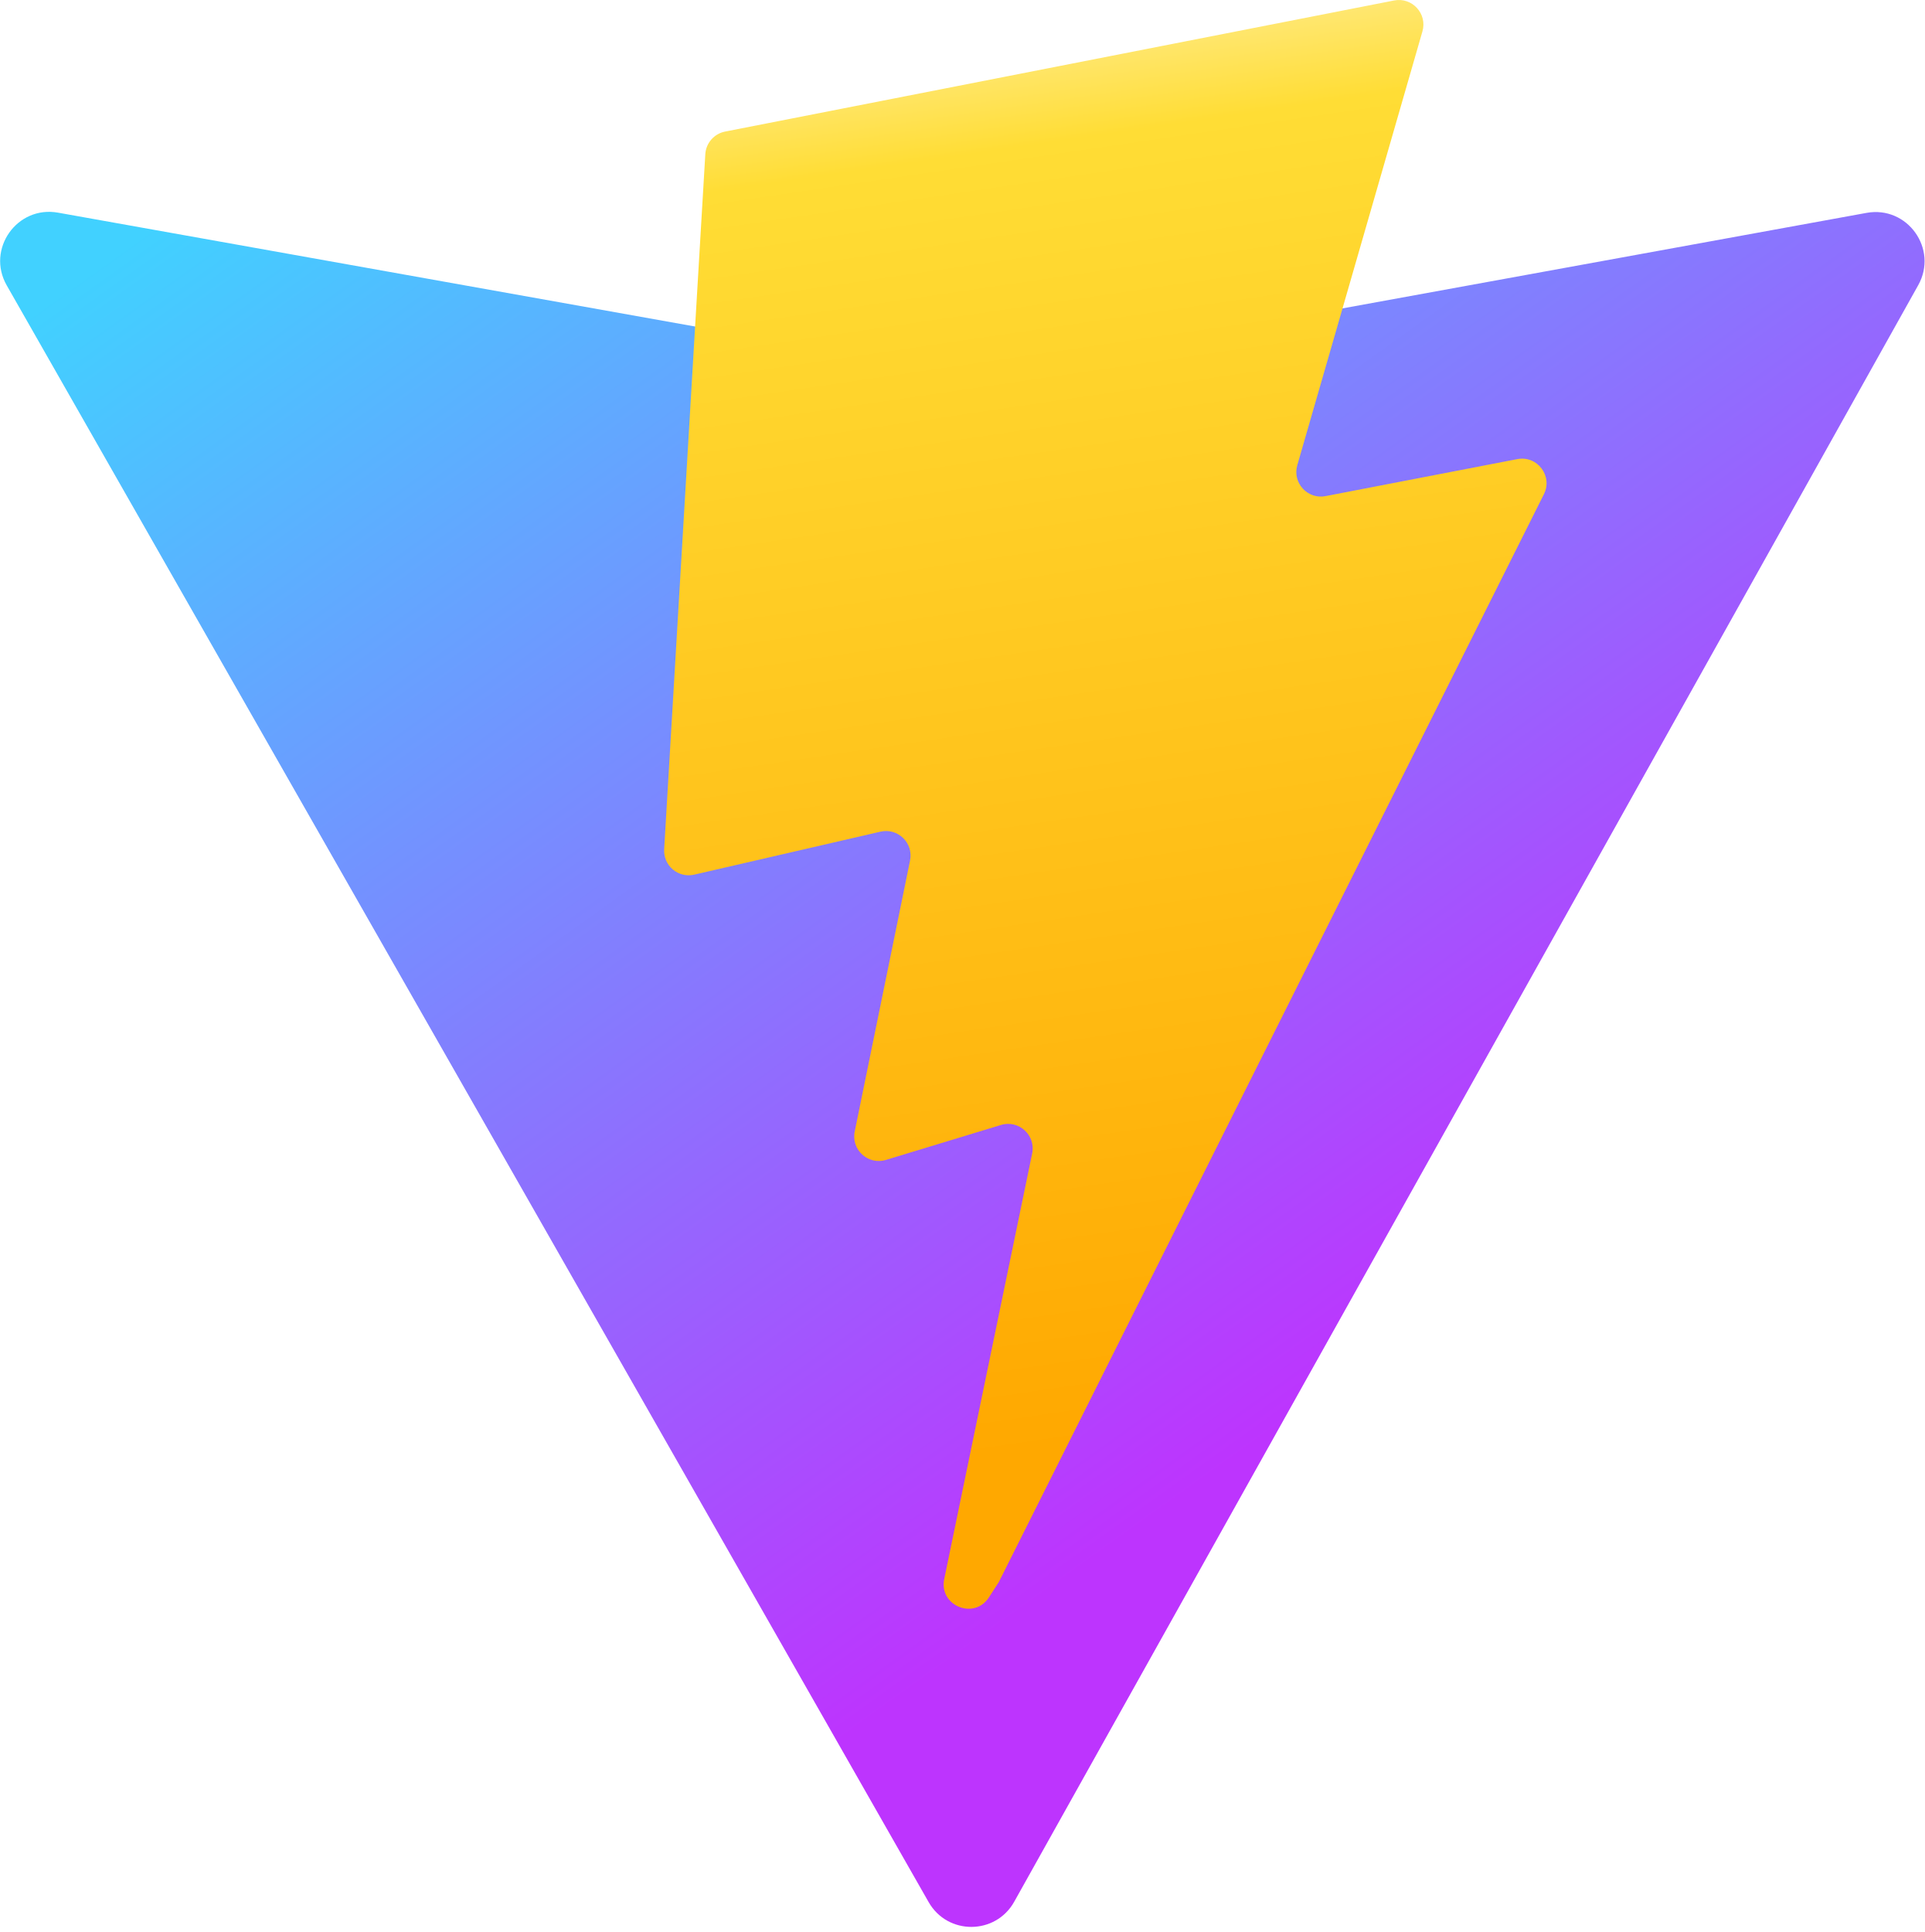
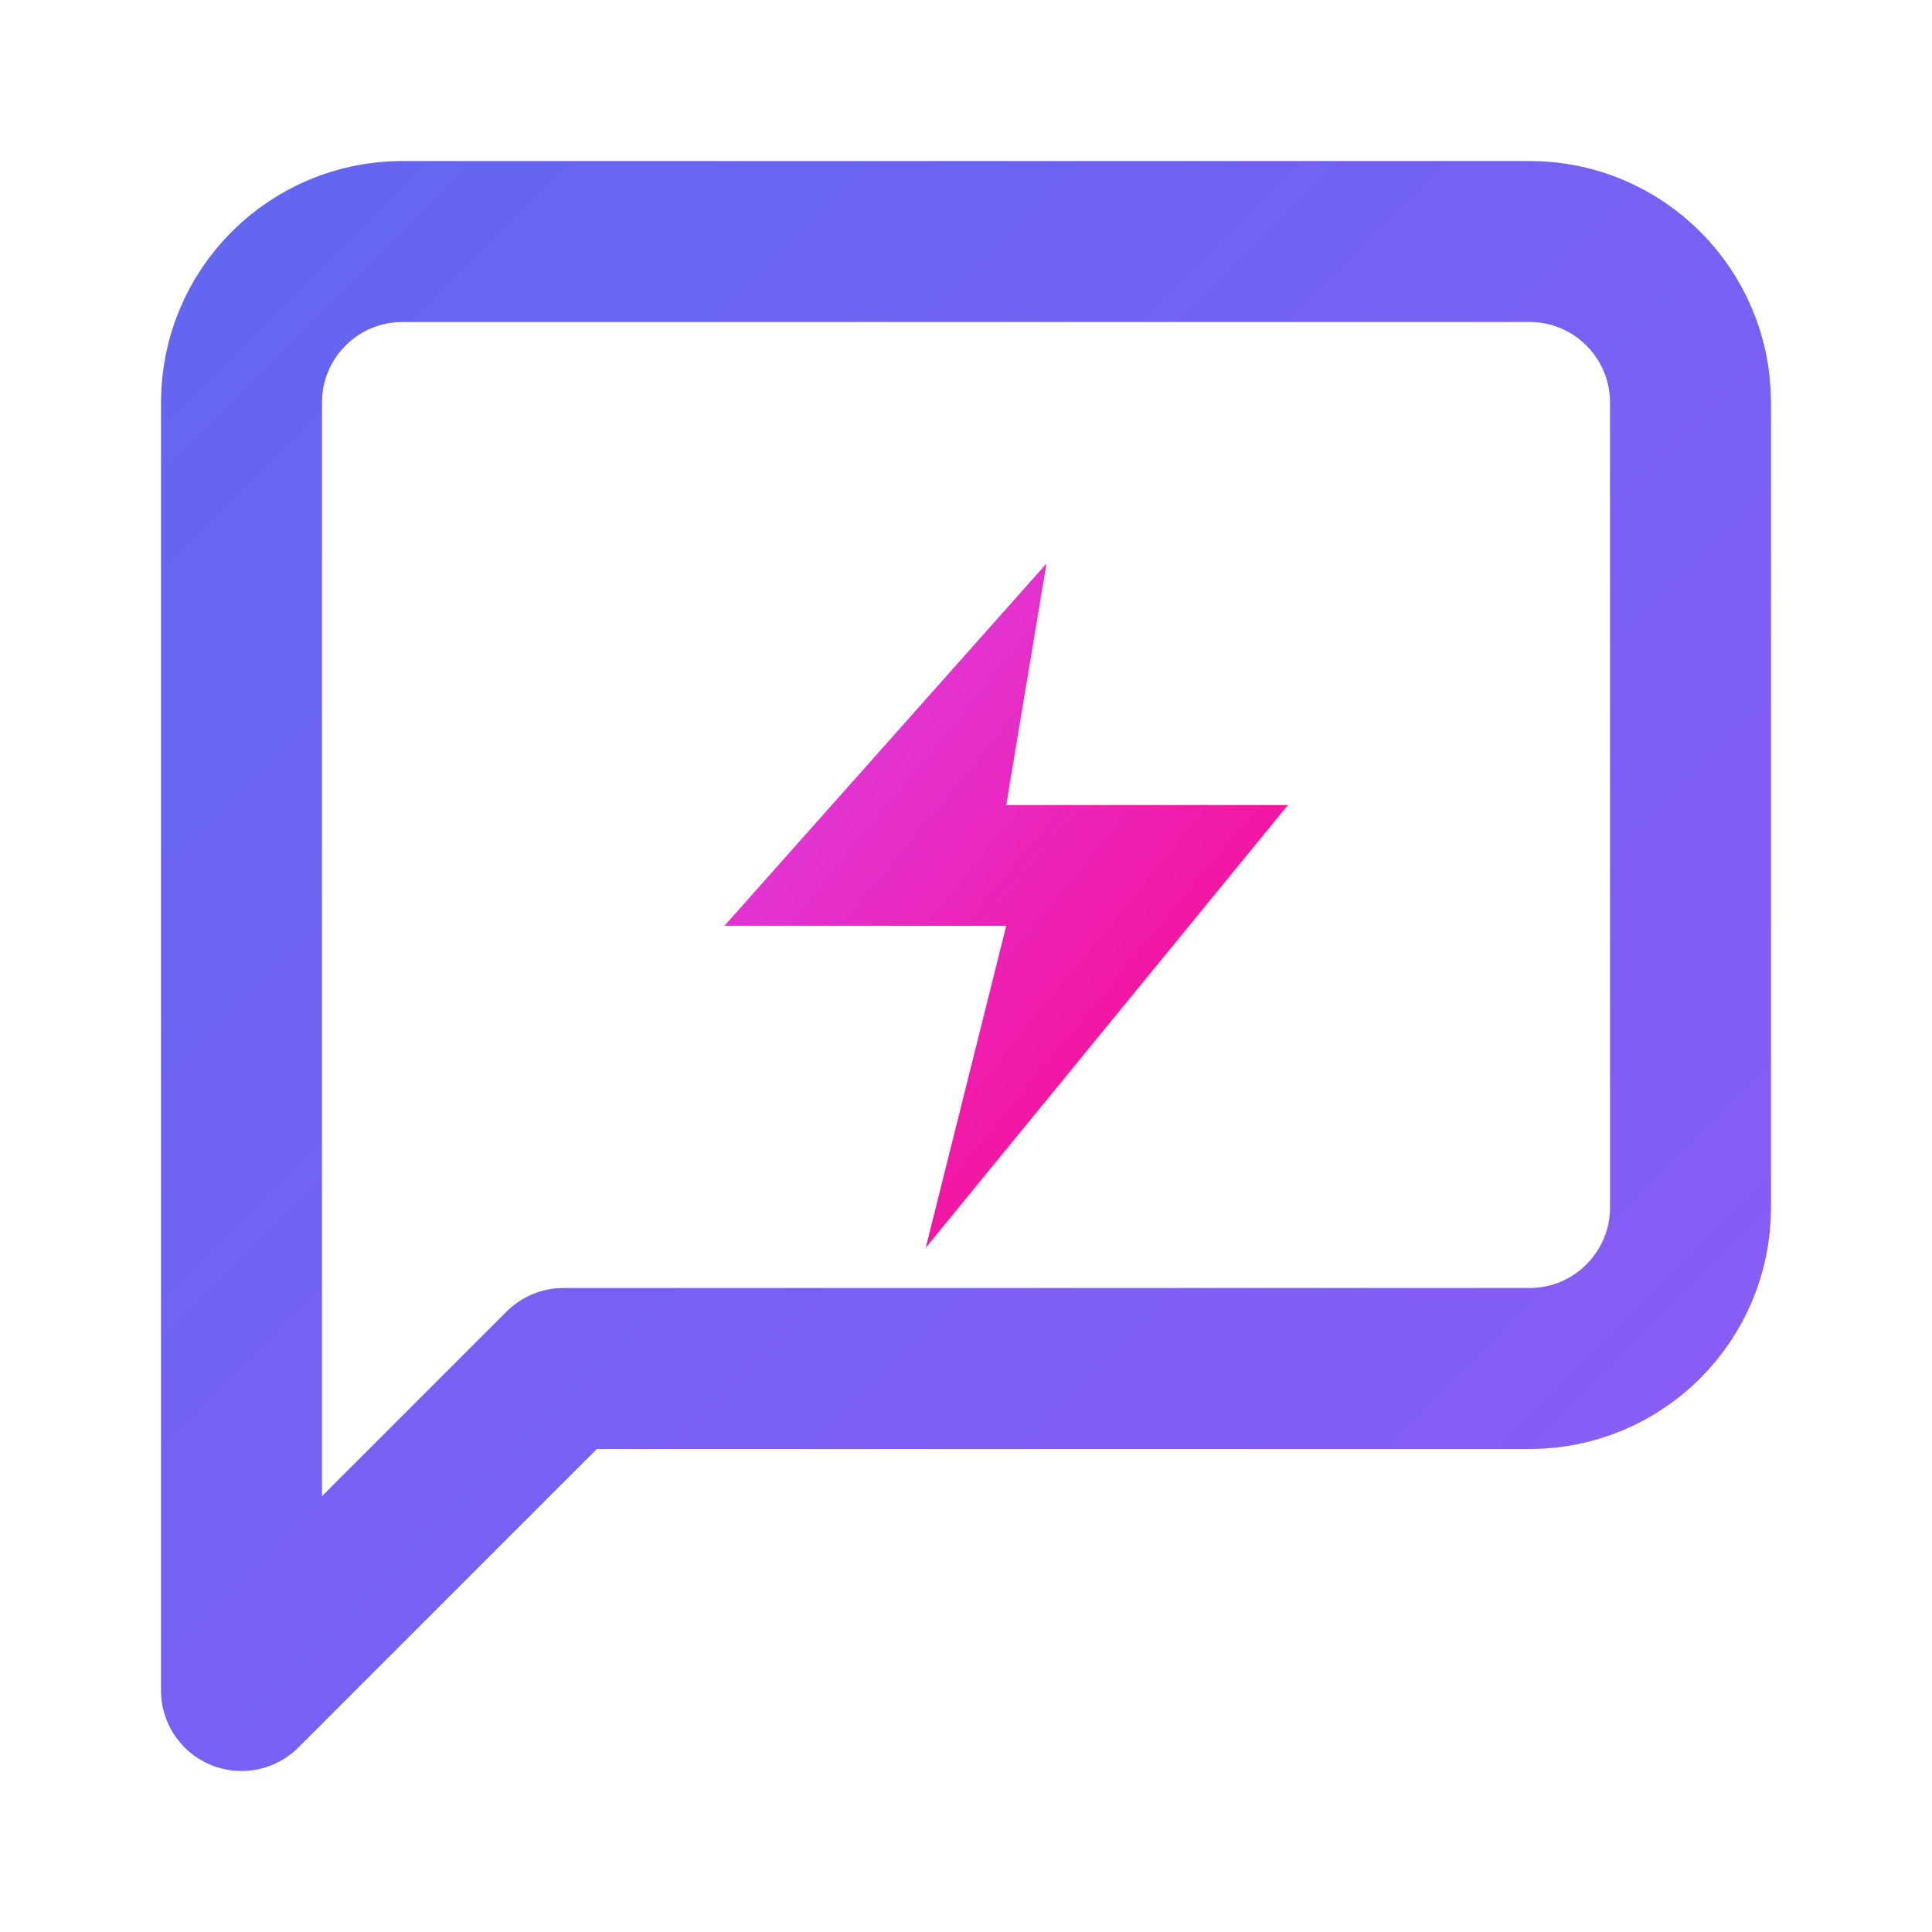
- <svg xmlns="http://www.w3.org/2000/svg" aria-hidden="true" role="img" class="iconify iconify--logos" width="31.88" height="32" preserveAspectRatio="xMidYMid meet" viewBox="0 0 256 257">
+ <svg xmlns="http://www.w3.org/2000/svg" viewBox="0 0 24 24" width="32" height="32">
  <defs>
-     <linearGradient id="IconifyId1813088fe1fbc01fb466" x1="-.828%" x2="57.636%" y1="7.652%" y2="78.411%">
-       <stop offset="0%" stop-color="#41D1FF" />
-       <stop offset="100%" stop-color="#BD34FE" />
+     <linearGradient id="bubbleGrad" x1="0%" y1="0%" x2="100%" y2="100%">
+       <stop offset="0%" stop-color="#6366f1" />
+       <stop offset="100%" stop-color="#8b5cf6" />
    </linearGradient>
-     <linearGradient id="IconifyId1813088fe1fbc01fb467" x1="43.376%" x2="50.316%" y1="2.242%" y2="89.03%">
-       <stop offset="0%" stop-color="#FFEA83" />
-       <stop offset="8.333%" stop-color="#FFDD35" />
-       <stop offset="100%" stop-color="#FFA800" />
+     <linearGradient id="boltGrad" x1="0%" y1="0%" x2="100%" y2="100%">
+       <stop offset="0%" stop-color="#d946ef" />
+       <stop offset="100%" stop-color="#ff007f" />
    </linearGradient>
  </defs>
-   <path fill="url(#IconifyId1813088fe1fbc01fb466)" d="M255.153 37.938L134.897 252.976c-2.483 4.44-8.862 4.466-11.382.048L.875 37.958c-2.746-4.814 1.371-10.646 6.827-9.67l120.385 21.517a6.537 6.537 0 0 0 2.322-.004l117.867-21.483c5.438-.991 9.574 4.796 6.877 9.62Z" />
-   <path fill="url(#IconifyId1813088fe1fbc01fb467)" d="M185.432.063L96.44 17.501a3.268 3.268 0 0 0-2.634 3.014l-5.474 92.456a3.268 3.268 0 0 0 3.997 3.378l24.777-5.718c2.318-.535 4.413 1.507 3.936 3.838l-7.361 36.047c-.495 2.426 1.782 4.5 4.151 3.78l15.304-4.649c2.372-.72 4.652 1.36 4.15 3.788l-11.698 56.621c-.732 3.542 3.979 5.473 5.943 2.437l1.313-2.028l72.516-144.72c1.215-2.423-.88-5.186-3.54-4.672l-25.505 4.922c-2.396.462-4.435-1.77-3.759-4.114l16.646-57.705c.677-2.35-1.37-4.583-3.769-4.113Z" />
+   <path d="M21 15a2 2 0 0 1-2 2H7l-4 4V5a2 2 0 0 1 2-2h14a2 2 0 0 1 2 2z" fill="none" stroke="url(#bubbleGrad)" stroke-width="2" stroke-linecap="round" stroke-linejoin="round" />
+   <path d="M13 7L9 11.5h3.5l-1 4 4.5-5.5h-3.5z" fill="url(#boltGrad)" />
</svg>
